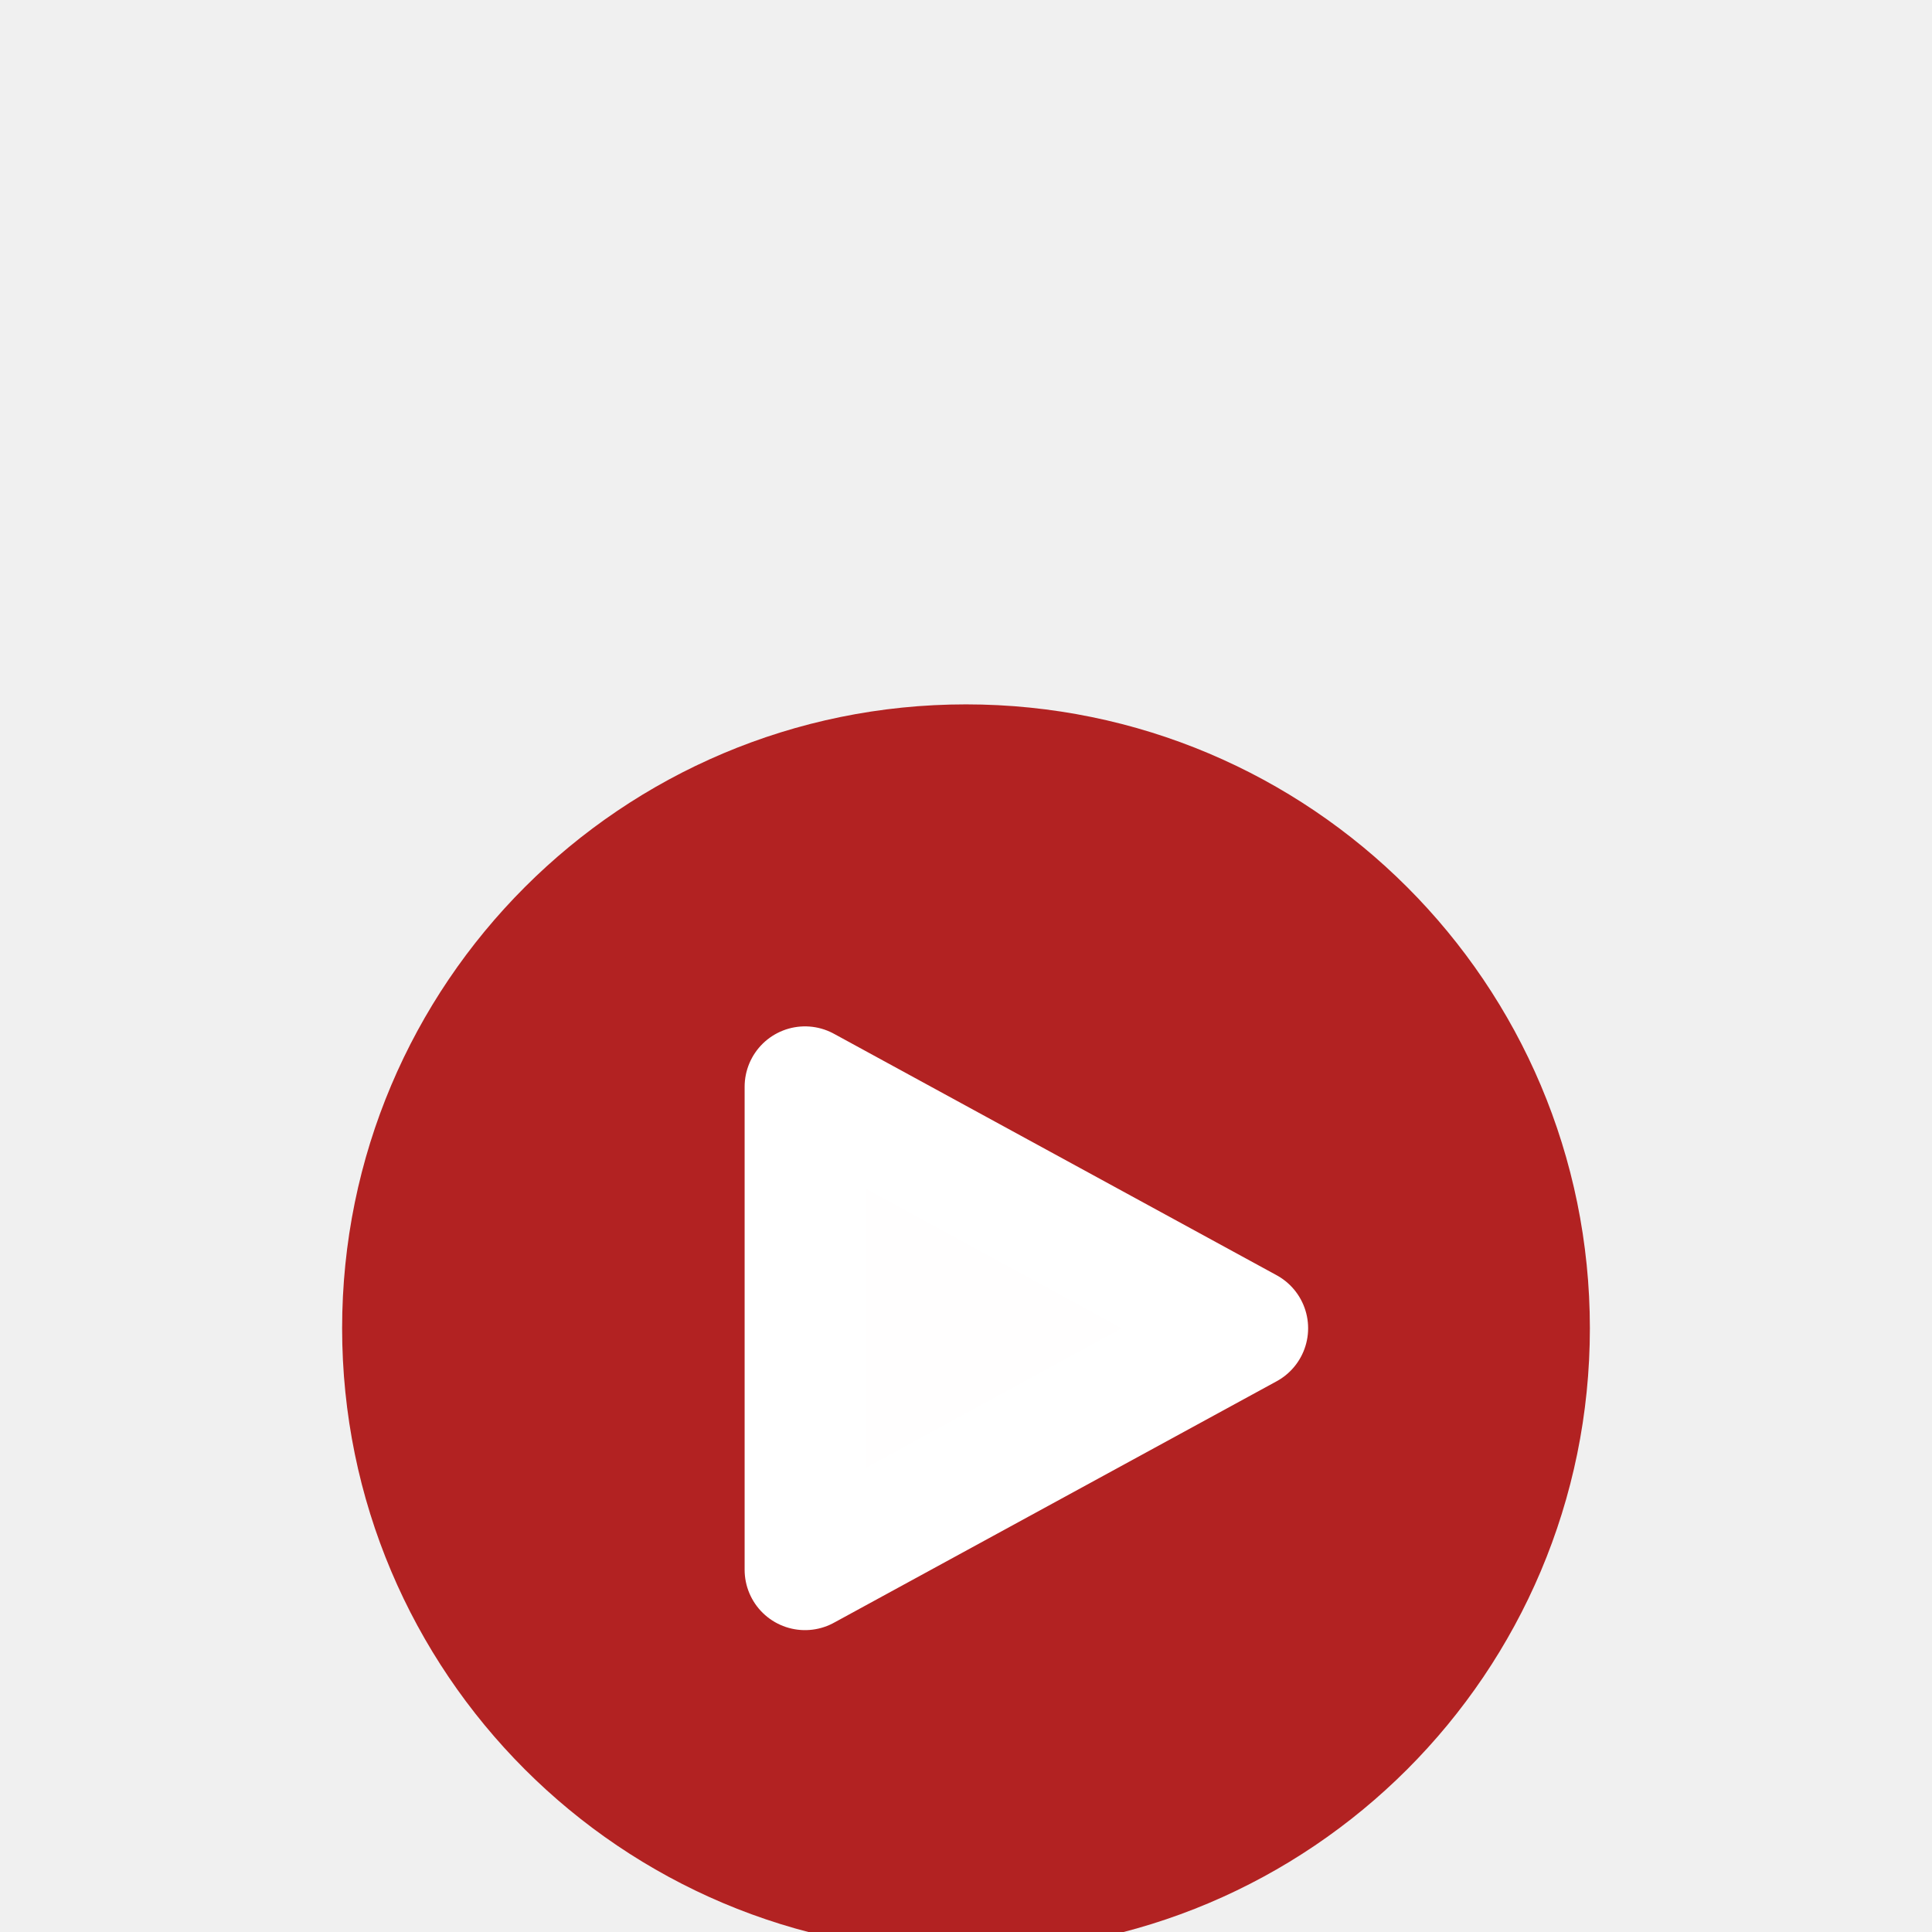
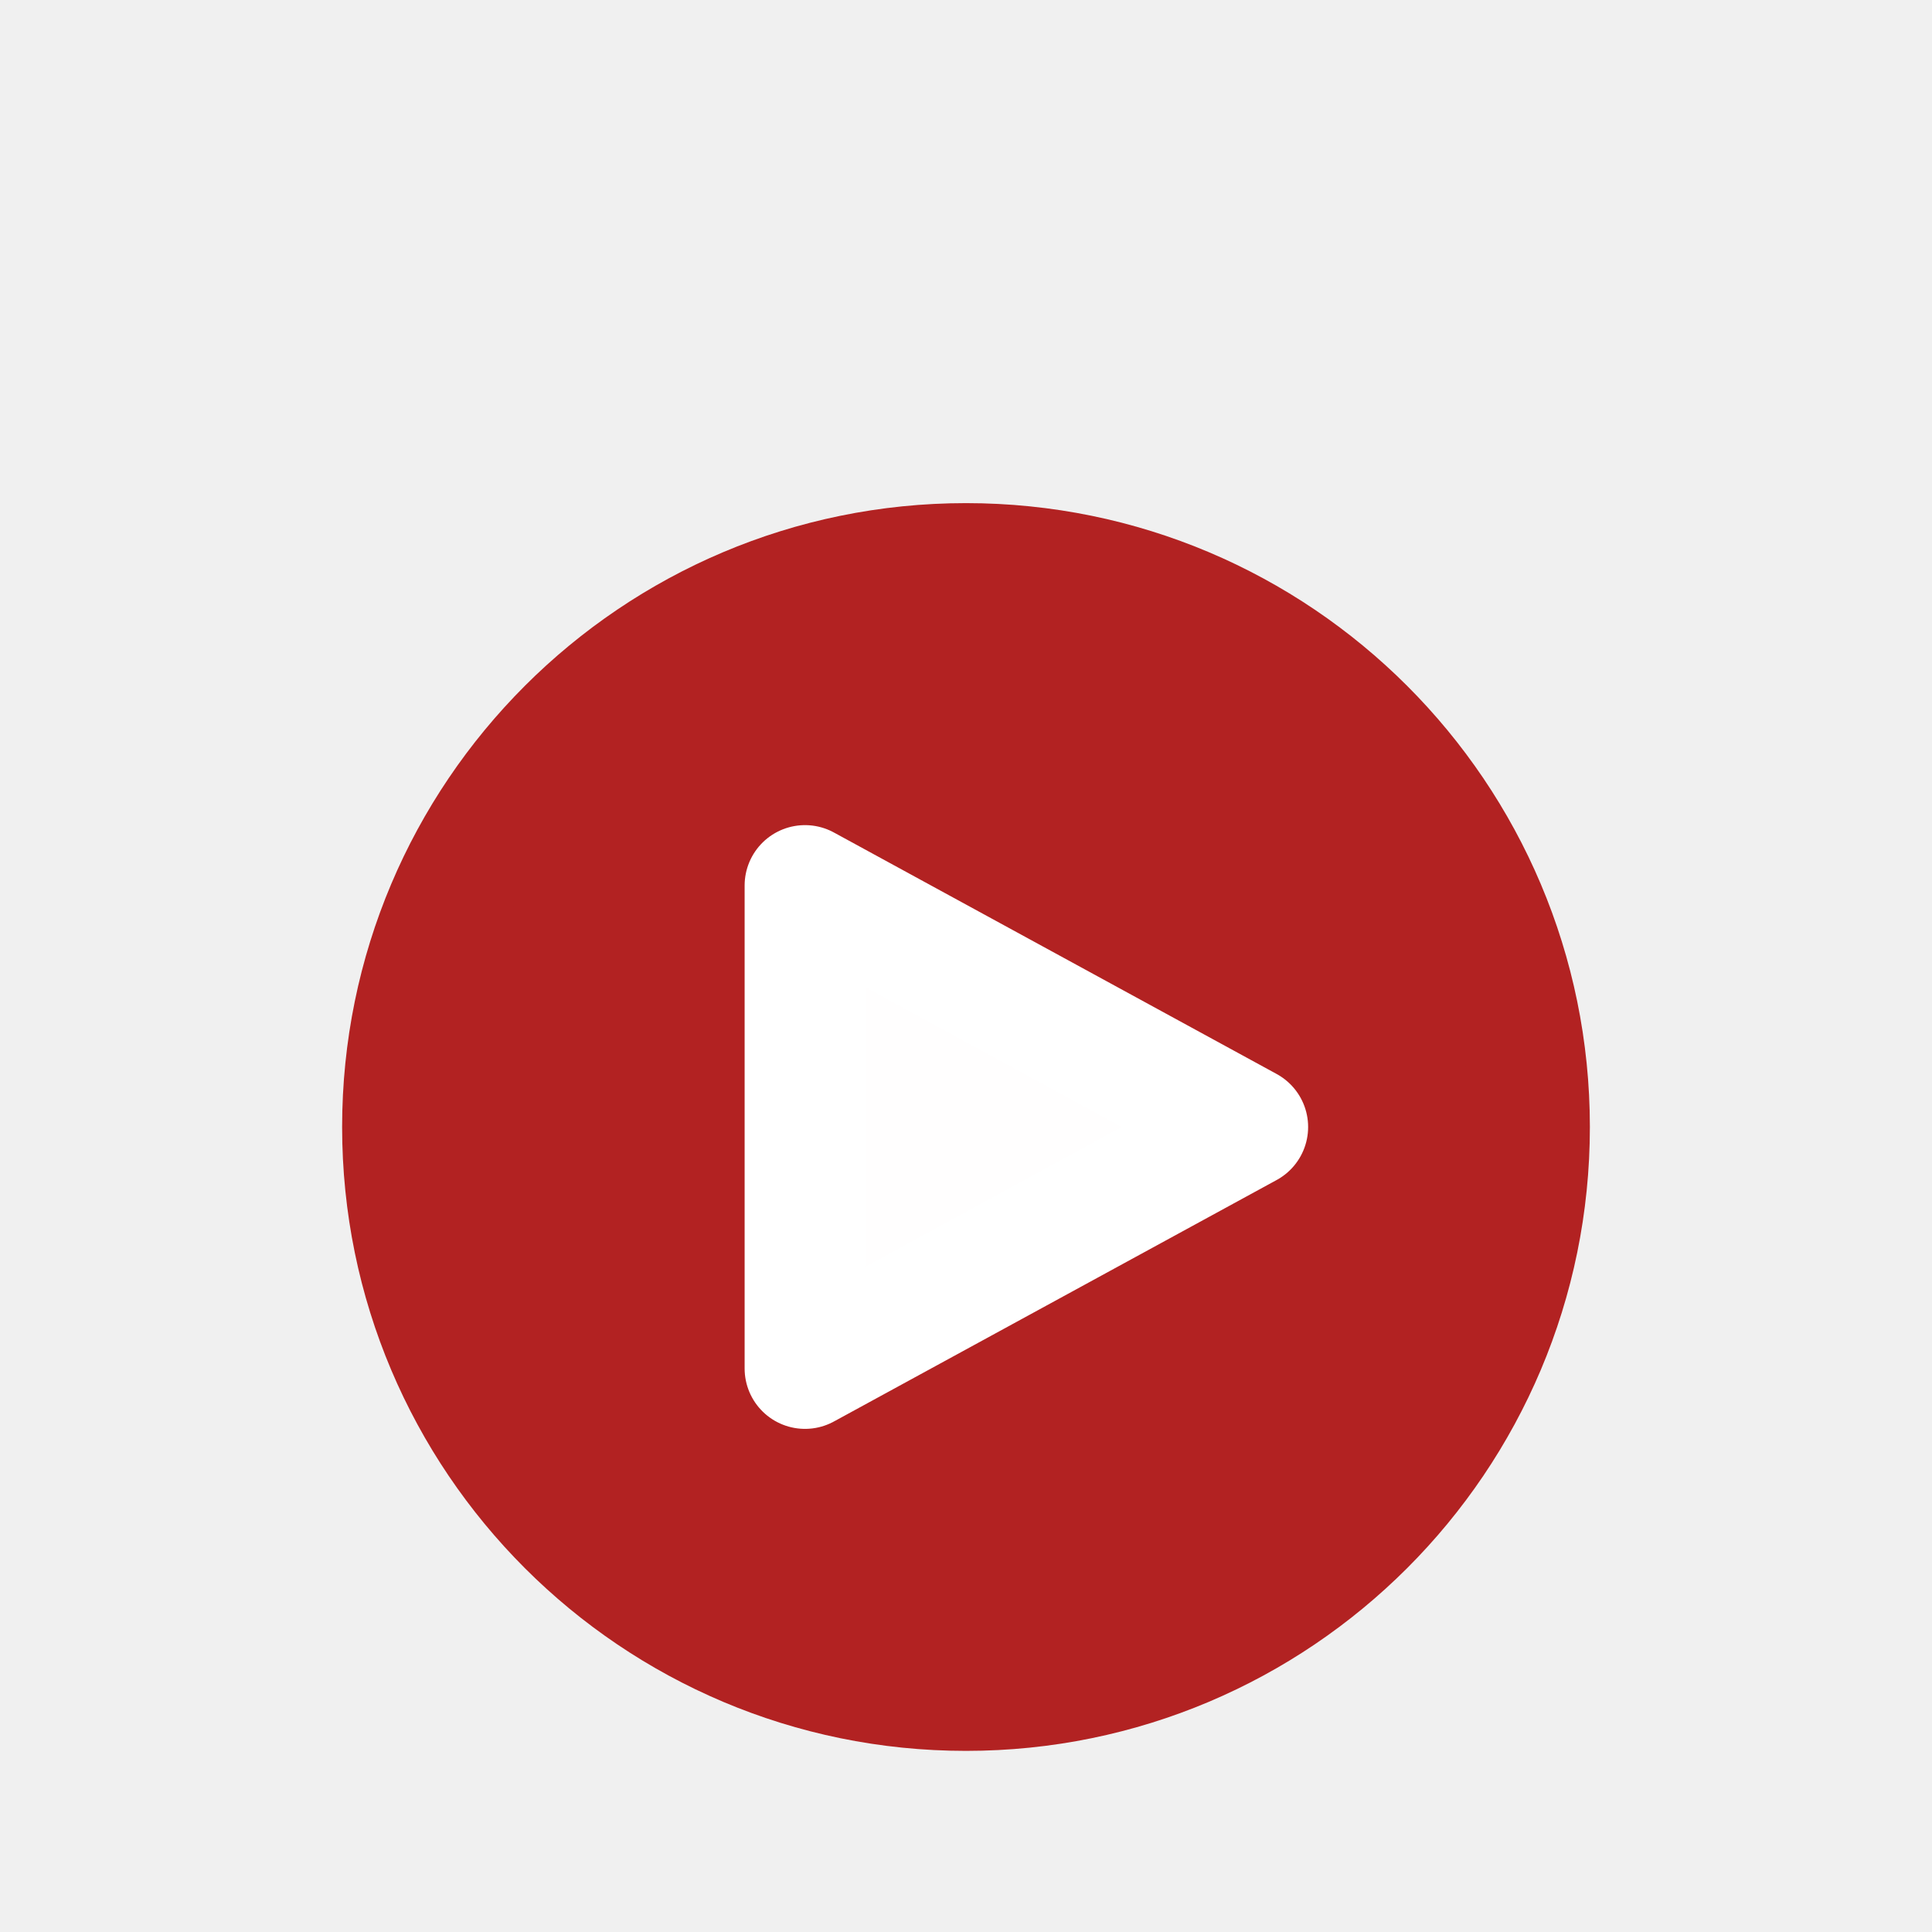
<svg xmlns="http://www.w3.org/2000/svg" width="20" height="20" viewBox="0 0 24 24" fill="none">
-   <circle cx="12" cy="16.5" r="7" fill="#B22222" stroke="#B22222" stroke-width="1.5" />
-   <polygon points="10,13.5 10,19.5 15.5,16.5" fill="#fffefe" stroke="#ffffff" stroke-width="1.5" stroke-linejoin="round" />
+   <circle cx="12" cy="14" r="7" fill="#B22222" stroke="#B22222" stroke-width="1.5" />
+   <polygon points="10,11 10,17 15.5,14" fill="#fffefe" stroke="#ffffff" stroke-width="1.5" stroke-linejoin="round" />
</svg>
